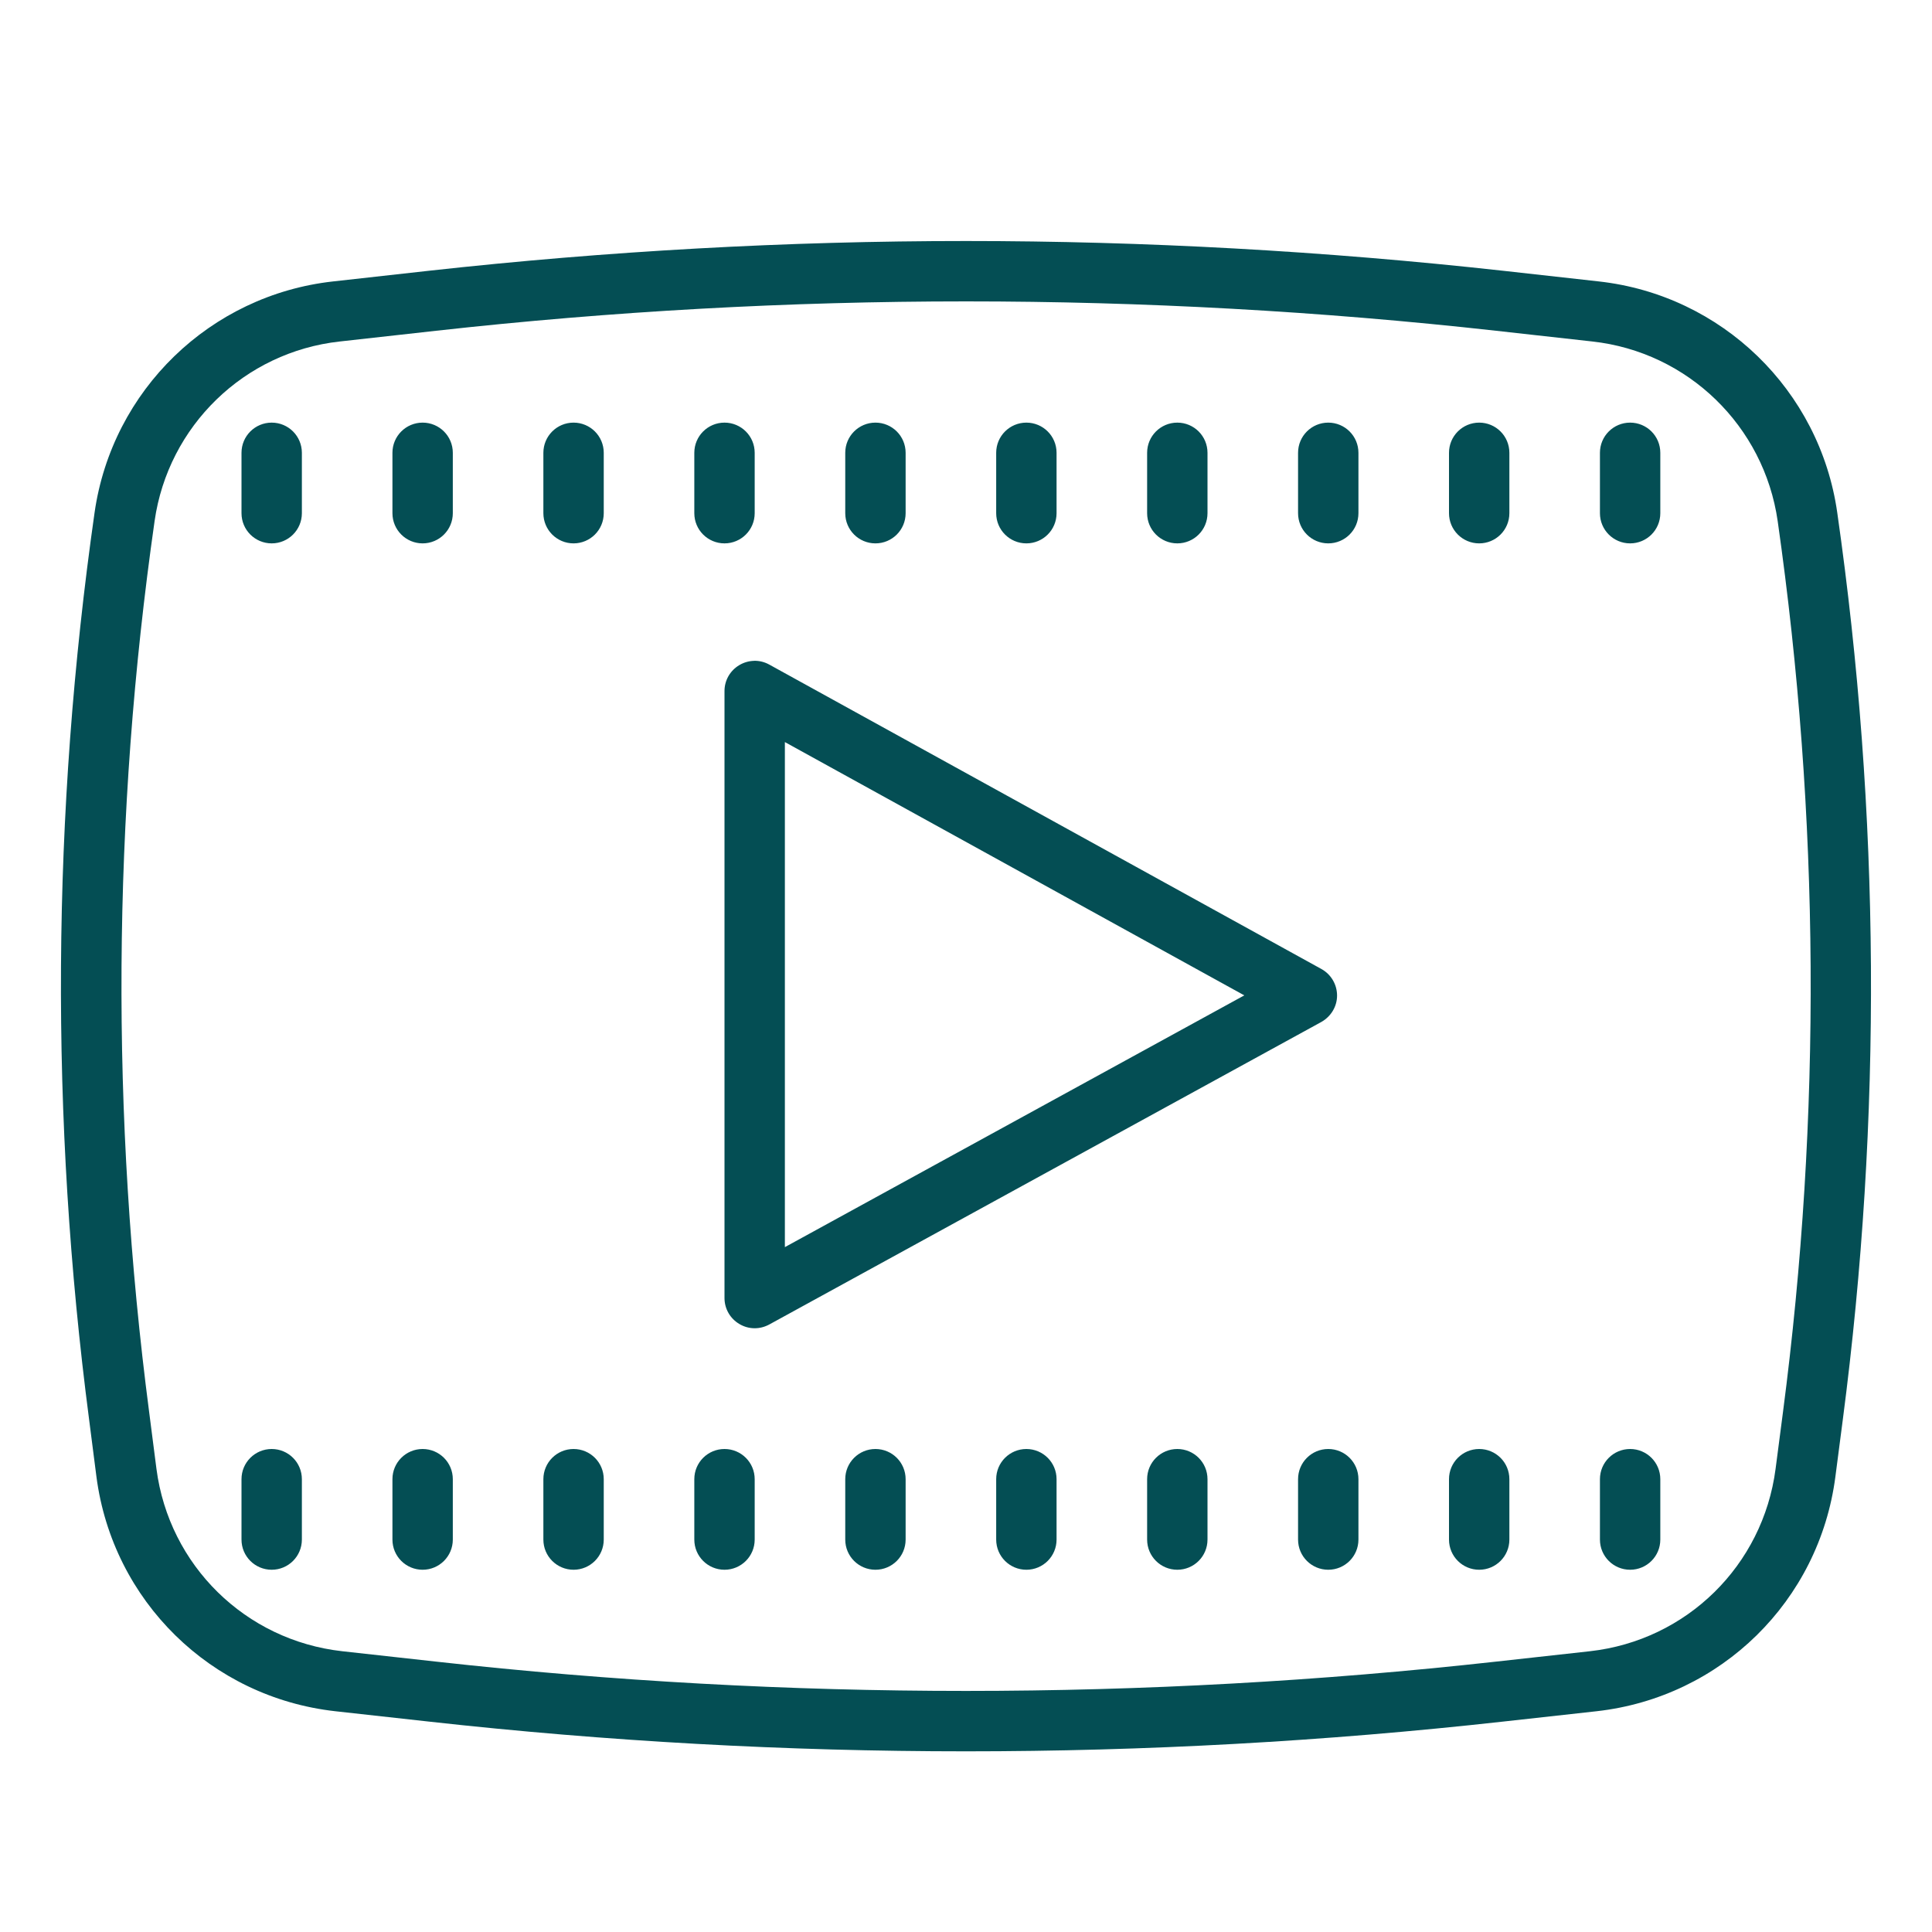
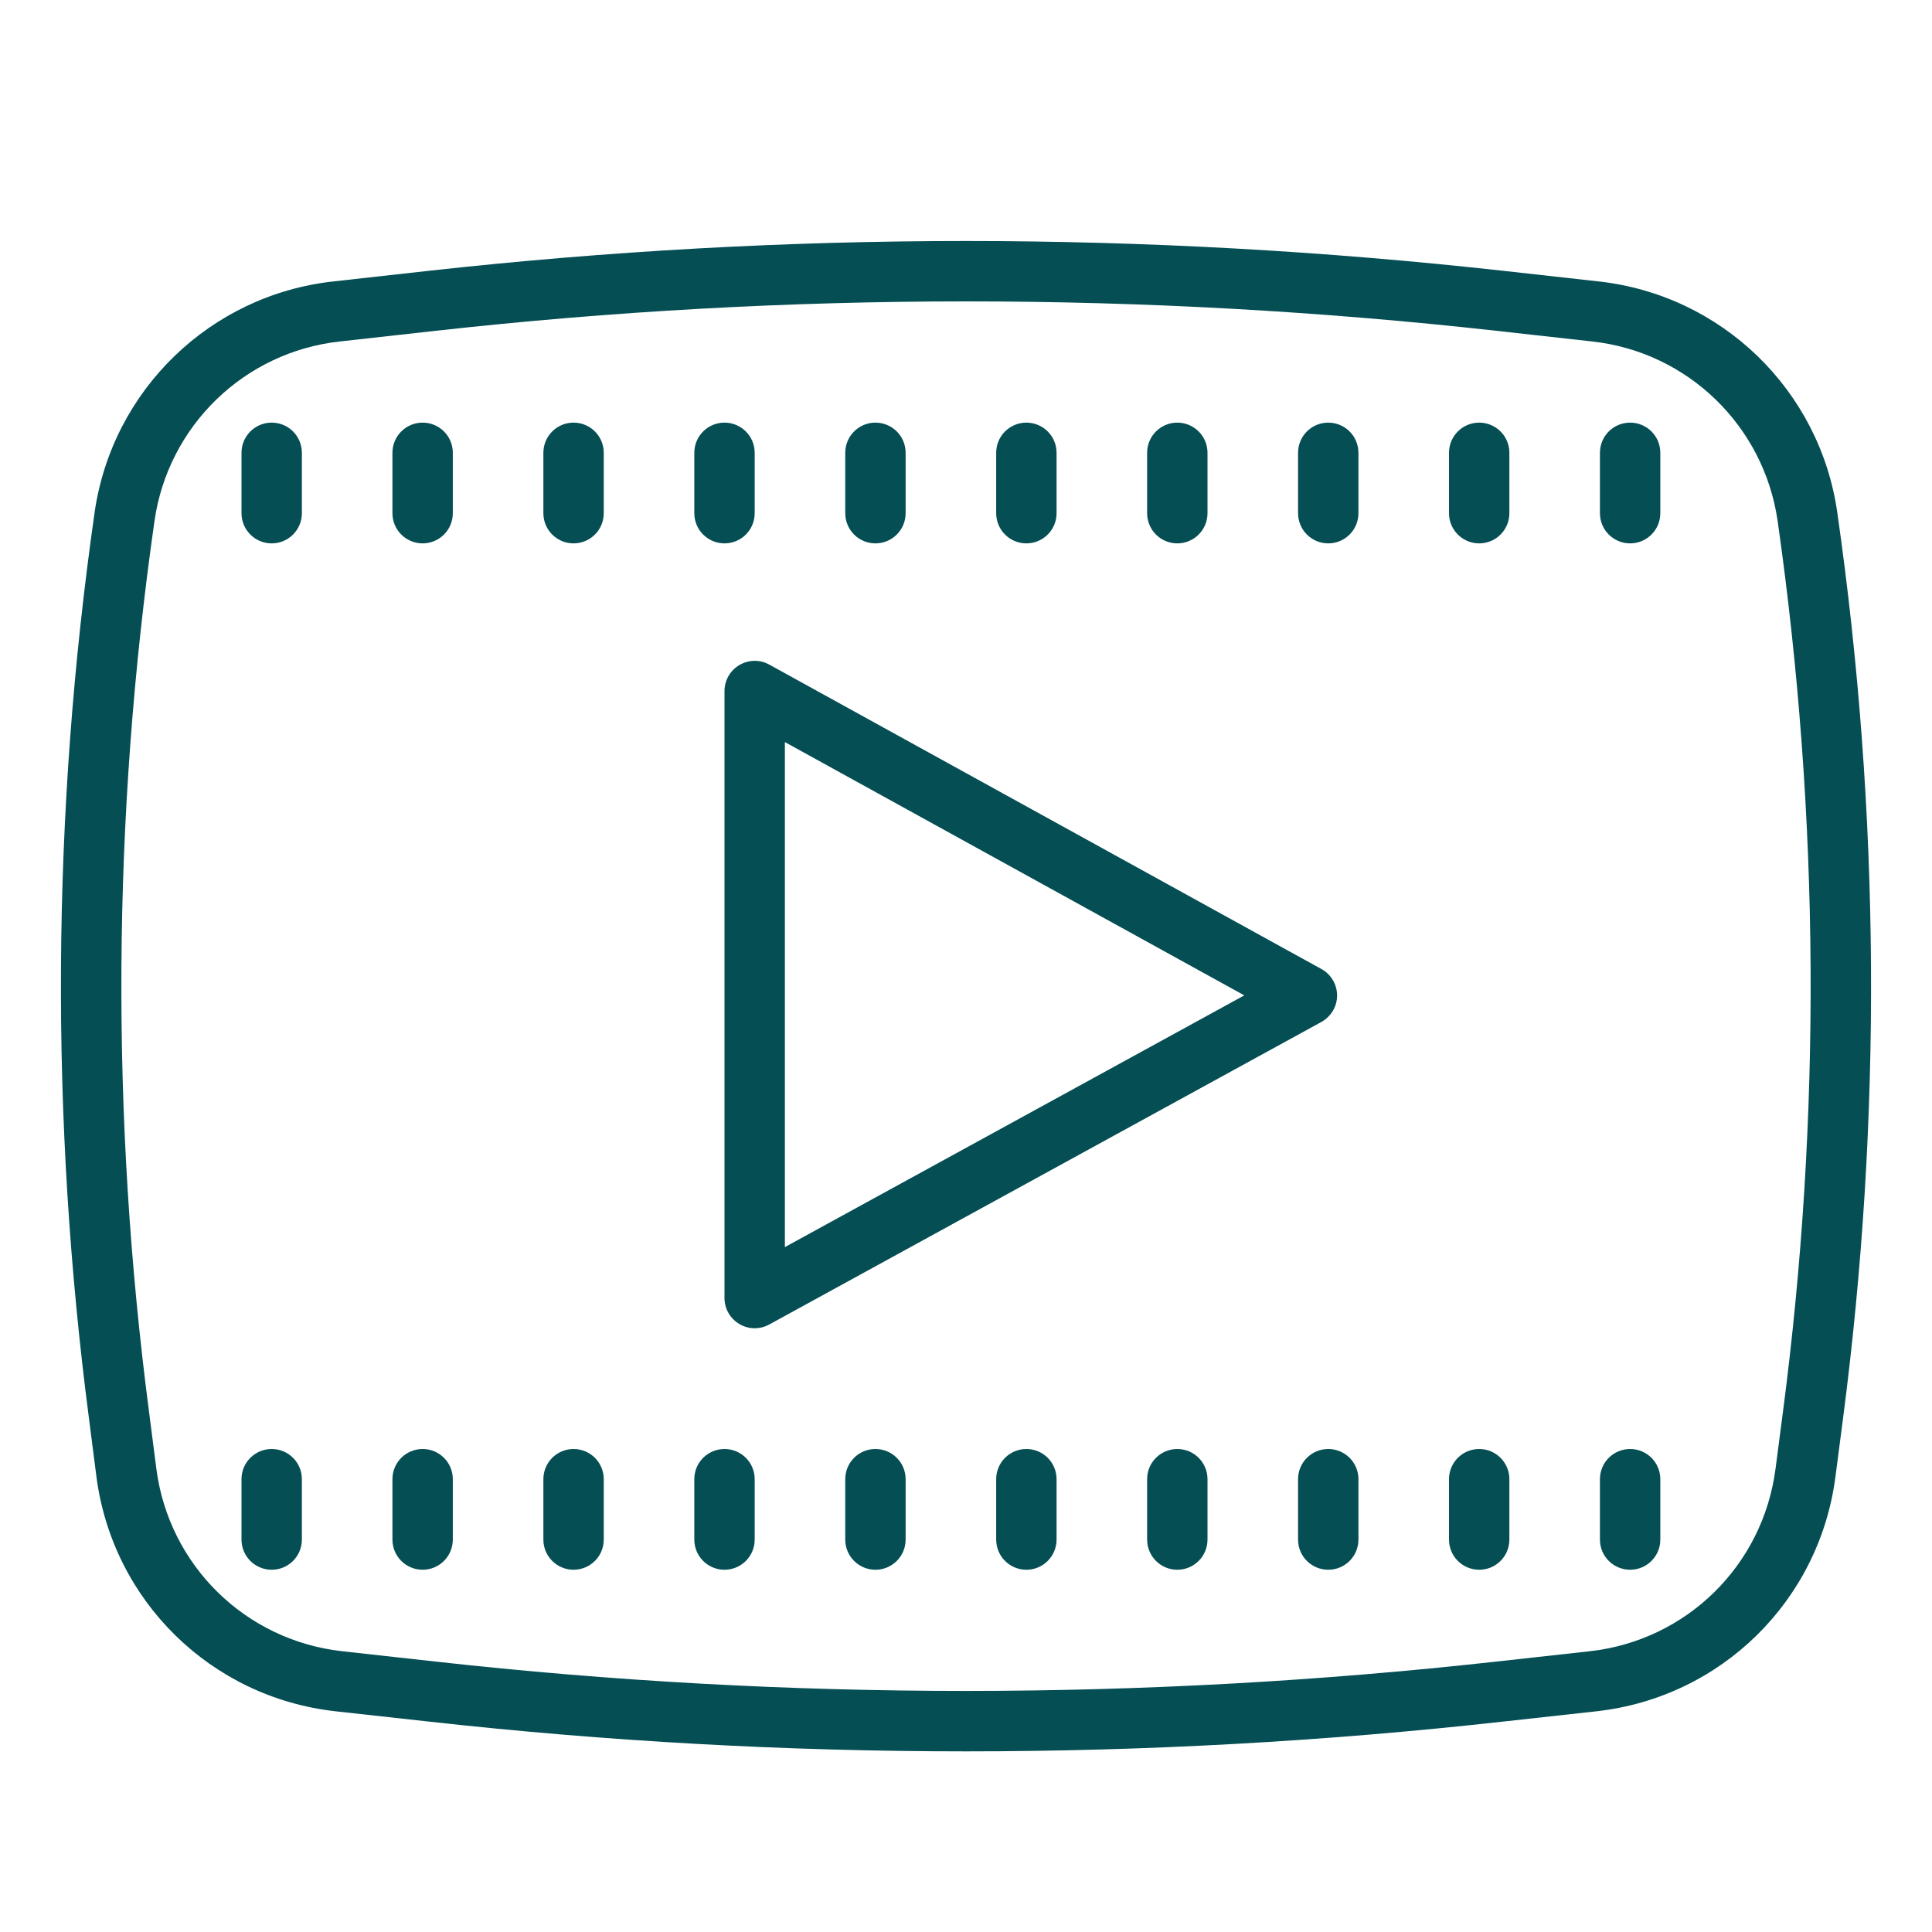
- <svg xmlns="http://www.w3.org/2000/svg" height="64" viewBox="0 0 64 64" width="64">
-   <path d="m32 7.984c-5.941 0-11.879.332-17.781.984l-3.188.355c-4.066.453-7.316 3.598-7.898 7.656-1.422 9.965-1.484 20.074-.18 30.055l.242 1.887c.539 4.113 3.793 7.305 7.914 7.766l3.109.344c5.902.656 11.84.984 17.781.984s11.883-.328 17.781-.984l3.109-.344c4.121-.461 7.375-3.652 7.91-7.766l.246-1.891c1.305-9.977 1.242-20.09-.184-30.051-.578-4.059-3.828-7.203-7.895-7.656l-3.188-.355c-5.902-.652-11.84-.984-17.781-.984zm0 2c5.867 0 11.734.324 17.559.973l3.188.355c3.164.348 5.688 2.797 6.141 5.949 1.395 9.785 1.457 19.715.176 29.512l-.246 1.887c-.418 3.199-2.945 5.68-6.148 6.039l-3.109.344c-11.652 1.293-23.465 1.297-35.117 0l-3.109-.344c-3.203-.359-5.734-2.84-6.152-6.039l-.242-1.883c-1.281-9.801-1.219-19.73.18-29.516.449-3.152 2.973-5.602 6.137-5.949l3.188-.355c5.828-.648 11.691-.973 17.559-.973zm-23 4.016c-.551 0-1 .445-1 1v2c0 .555.449 1 1 1s1-.445 1-1v-2c0-.555-.449-1-1-1zm5 0c-.551 0-1 .445-1 1v2c0 .555.449 1 1 1s1-.445 1-1v-2c0-.555-.449-1-1-1zm5 0c-.551 0-1 .445-1 1v2c0 .555.449 1 1 1s1-.445 1-1v-2c0-.555-.449-1-1-1zm5 0c-.551 0-1 .445-1 1v2c0 .555.449 1 1 1s1-.445 1-1v-2c0-.555-.449-1-1-1zm5 0c-.551 0-1 .445-1 1v2c0 .555.449 1 1 1s1-.445 1-1v-2c0-.555-.449-1-1-1zm5 0c-.551 0-1 .445-1 1v2c0 .555.449 1 1 1s1-.445 1-1v-2c0-.555-.449-1-1-1zm5 0c-.551 0-1 .445-1 1v2c0 .555.449 1 1 1s1-.445 1-1v-2c0-.555-.449-1-1-1zm5 0c-.551 0-1 .445-1 1v2c0 .555.449 1 1 1s1-.445 1-1v-2c0-.555-.449-1-1-1zm5 0c-.551 0-1 .445-1 1v2c0 .555.449 1 1 1s1-.445 1-1v-2c0-.555-.449-1-1-1zm5 0c-.551 0-1 .445-1 1v2c0 .555.449 1 1 1s1-.445 1-1v-2c0-.555-.449-1-1-1zm-29.016 7.891c-.172.004-.34.051-.492.141-.305.18-.492.504-.492.859v20.109c0 .355.188.68.492.859.156.094.332.141.508.141.168 0 .332-.043.484-.125l18.285-10.02c.32-.18.523-.512.523-.875 0-.367-.199-.703-.516-.879l-18.293-10.086c-.156-.086-.328-.129-.5-.125zm1.016 2.691 15.219 8.391-15.219 8.34zm-17 23.418c-.551 0-1 .445-1 1v2c0 .555.449 1 1 1s1-.445 1-1v-2c0-.555-.449-1-1-1zm5 0c-.551 0-1 .445-1 1v2c0 .555.449 1 1 1s1-.445 1-1v-2c0-.555-.449-1-1-1zm5 0c-.551 0-1 .445-1 1v2c0 .555.449 1 1 1s1-.445 1-1v-2c0-.555-.449-1-1-1zm5 0c-.551 0-1 .445-1 1v2c0 .555.449 1 1 1s1-.445 1-1v-2c0-.555-.449-1-1-1zm5 0c-.551 0-1 .445-1 1v2c0 .555.449 1 1 1s1-.445 1-1v-2c0-.555-.449-1-1-1zm5 0c-.551 0-1 .445-1 1v2c0 .555.449 1 1 1s1-.445 1-1v-2c0-.555-.449-1-1-1zm5 0c-.551 0-1 .445-1 1v2c0 .555.449 1 1 1s1-.445 1-1v-2c0-.555-.449-1-1-1zm5 0c-.551 0-1 .445-1 1v2c0 .555.449 1 1 1s1-.445 1-1v-2c0-.555-.449-1-1-1zm5 0c-.551 0-1 .445-1 1v2c0 .555.449 1 1 1s1-.445 1-1v-2c0-.555-.449-1-1-1zm5 0c-.551 0-1 .445-1 1v2c0 .555.449 1 1 1s1-.445 1-1v-2c0-.555-.449-1-1-1zm0 0" fill="#044e54" />
+ <svg xmlns="http://www.w3.org/2000/svg" viewBox="0 0 64 64" width="64px" height="64px">
+   <g id="surface17016788">
+     <path style=" stroke:none;fill-rule:nonzero;fill:rgb(1.569%,30.588%,32.941%);fill-opacity:1;" d="M 32 7.984 C 26.059 7.984 20.121 8.316 14.219 8.969 L 11.031 9.324 C 6.965 9.777 3.715 12.922 3.133 16.98 C 1.711 26.945 1.648 37.055 2.953 47.035 L 3.195 48.922 C 3.734 53.035 6.988 56.227 11.109 56.688 L 14.219 57.031 C 20.121 57.688 26.059 58.016 32 58.016 C 37.941 58.016 43.883 57.688 49.781 57.031 L 52.891 56.688 C 57.012 56.227 60.266 53.035 60.801 48.922 L 61.047 47.031 C 62.352 37.055 62.289 26.941 60.863 16.98 C 60.285 12.922 57.035 9.777 52.969 9.324 L 49.781 8.969 C 43.879 8.316 37.941 7.984 32 7.984 Z M 32 9.984 C 37.867 9.984 43.734 10.309 49.559 10.957 L 52.746 11.312 C 55.91 11.66 58.434 14.109 58.887 17.262 C 60.281 27.047 60.344 36.977 59.062 46.773 L 58.816 48.66 C 58.398 51.859 55.871 54.34 52.668 54.699 L 49.559 55.043 C 37.906 56.336 26.094 56.34 14.441 55.043 L 11.332 54.699 C 8.129 54.34 5.598 51.859 5.18 48.66 L 4.938 46.777 C 3.656 36.977 3.719 27.047 5.117 17.262 C 5.566 14.109 8.09 11.66 11.254 11.312 L 14.441 10.957 C 20.27 10.309 26.133 9.984 32 9.984 Z M 9 14 C 8.449 14 8 14.445 8 15 L 8 17 C 8 17.555 8.449 18 9 18 C 9.551 18 10 17.555 10 17 L 10 15 C 10 14.445 9.551 14 9 14 Z M 14 14 C 13.449 14 13 14.445 13 15 L 13 17 C 13 17.555 13.449 18 14 18 C 14.551 18 15 17.555 15 17 L 15 15 C 15 14.445 14.551 14 14 14 Z M 19 14 C 18.449 14 18 14.445 18 15 L 18 17 C 18 17.555 18.449 18 19 18 C 19.551 18 20 17.555 20 17 L 20 15 C 20 14.445 19.551 14 19 14 Z M 24 14 C 23.449 14 23 14.445 23 15 L 23 17 C 23 17.555 23.449 18 24 18 C 24.551 18 25 17.555 25 17 L 25 15 C 25 14.445 24.551 14 24 14 Z M 29 14 C 28.449 14 28 14.445 28 15 L 28 17 C 28 17.555 28.449 18 29 18 C 29.551 18 30 17.555 30 17 L 30 15 C 30 14.445 29.551 14 29 14 Z M 34 14 C 33.449 14 33 14.445 33 15 L 33 17 C 33 17.555 33.449 18 34 18 C 34.551 18 35 17.555 35 17 L 35 15 C 35 14.445 34.551 14 34 14 Z M 39 14 C 38.449 14 38 14.445 38 15 L 38 17 C 38 17.555 38.449 18 39 18 C 39.551 18 40 17.555 40 17 L 40 15 C 40 14.445 39.551 14 39 14 Z M 44 14 C 43.449 14 43 14.445 43 15 L 43 17 C 43 17.555 43.449 18 44 18 C 44.551 18 45 17.555 45 17 L 45 15 C 45 14.445 44.551 14 44 14 Z M 49 14 C 48.449 14 48 14.445 48 15 L 48 17 C 48 17.555 48.449 18 49 18 C 49.551 18 50 17.555 50 17 L 50 15 C 50 14.445 49.551 14 49 14 Z M 54 14 C 53.449 14 53 14.445 53 15 L 53 17 C 53 17.555 53.449 18 54 18 C 54.551 18 55 17.555 55 17 L 55 15 C 55 14.445 54.551 14 54 14 Z M 24.984 21.891 C 24.812 21.895 24.645 21.941 24.492 22.031 C 24.188 22.211 24 22.535 24 22.891 L 24 43 C 24 43.355 24.188 43.68 24.492 43.859 C 24.648 43.953 24.824 44 25 44 C 25.168 44 25.332 43.957 25.484 43.875 L 43.77 33.855 C 44.09 33.676 44.293 33.344 44.293 32.98 C 44.293 32.613 44.094 32.277 43.777 32.102 L 25.484 22.016 C 25.328 21.93 25.156 21.887 24.984 21.891 Z M 26 24.582 L 41.219 32.973 L 26 41.312 Z M 9 48 C 8.449 48 8 48.445 8 49 L 8 51 C 8 51.555 8.449 52 9 52 C 9.551 52 10 51.555 10 51 L 10 49 C 10 48.445 9.551 48 9 48 Z M 14 48 C 13.449 48 13 48.445 13 49 L 13 51 C 13 51.555 13.449 52 14 52 C 14.551 52 15 51.555 15 51 L 15 49 C 15 48.445 14.551 48 14 48 Z M 19 48 C 18.449 48 18 48.445 18 49 L 18 51 C 18 51.555 18.449 52 19 52 C 19.551 52 20 51.555 20 51 L 20 49 C 20 48.445 19.551 48 19 48 Z M 24 48 C 23.449 48 23 48.445 23 49 L 23 51 C 23 51.555 23.449 52 24 52 C 24.551 52 25 51.555 25 51 L 25 49 C 25 48.445 24.551 48 24 48 Z M 29 48 C 28.449 48 28 48.445 28 49 L 28 51 C 28 51.555 28.449 52 29 52 C 29.551 52 30 51.555 30 51 L 30 49 C 30 48.445 29.551 48 29 48 Z M 34 48 C 33.449 48 33 48.445 33 49 L 33 51 C 33 51.555 33.449 52 34 52 C 34.551 52 35 51.555 35 51 L 35 49 C 35 48.445 34.551 48 34 48 Z M 39 48 C 38.449 48 38 48.445 38 49 L 38 51 C 38 51.555 38.449 52 39 52 C 39.551 52 40 51.555 40 51 L 40 49 C 40 48.445 39.551 48 39 48 Z M 44 48 C 43.449 48 43 48.445 43 49 L 43 51 C 43 51.555 43.449 52 44 52 C 44.551 52 45 51.555 45 51 L 45 49 C 45 48.445 44.551 48 44 48 Z M 49 48 C 48.449 48 48 48.445 48 49 L 48 51 C 48 51.555 48.449 52 49 52 C 49.551 52 50 51.555 50 51 L 50 49 C 50 48.445 49.551 48 49 48 Z M 54 48 C 53.449 48 53 48.445 53 49 L 53 51 C 53 51.555 53.449 52 54 52 C 54.551 52 55 51.555 55 51 L 55 49 C 55 48.445 54.551 48 54 48 Z M 54 48 " />
+   </g>
</svg>
